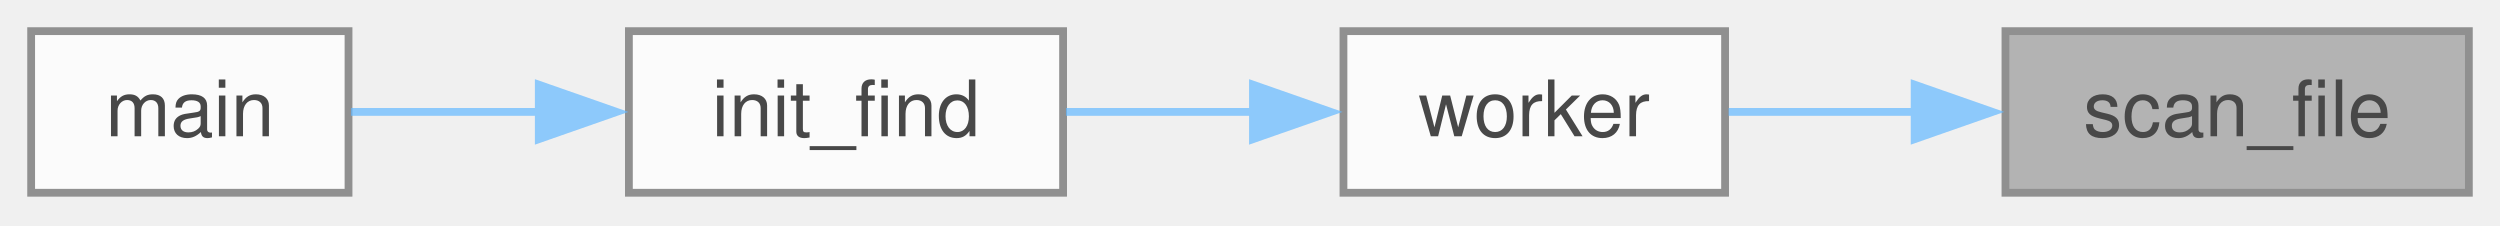
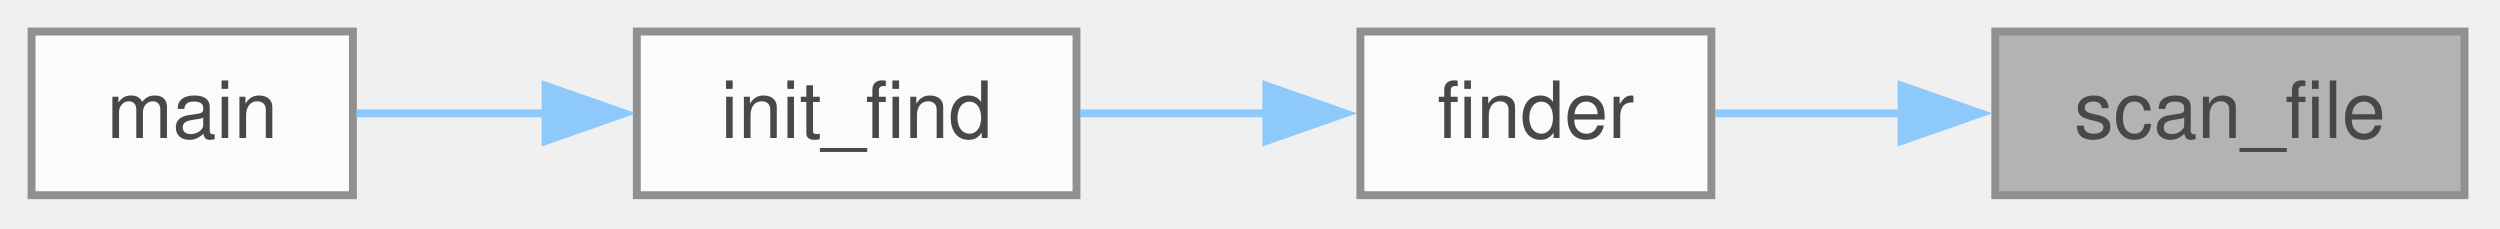
- <svg xmlns="http://www.w3.org/2000/svg" xmlns:xlink="http://www.w3.org/1999/xlink" width="321pt" height="29pt" viewBox="0.00 0.00 321.00 29.00">
+ <svg xmlns="http://www.w3.org/2000/svg" xmlns:xlink="http://www.w3.org/1999/xlink" width="317pt" height="29pt" viewBox="0.00 0.00 317.00 29.00">
  <svg id="main" version="1.1" xml:space="preserve">
    <style type="text/css">
.node, .edge {opacity: 0.7;}
.node.selected, .edge.selected {opacity: 1;}
.edge:hover path { stroke: red; }
.edge:hover polygon { stroke: red; fill: red; }
</style>
    <svg id="graph" class="graph">
      <g id="graph0" class="graph" transform="scale(1 1) rotate(0) translate(4 24.75)">
        <g id="Node000001" class="node">
          <g id="a_Node000001">
            <a xlink:title="Scan a single file against the search filters and print if it matches.">
-               <polygon fill="#999999" stroke="#666666" points="313,-20.75 253.5,-20.75 253.5,0 313,0 313,-20.75" />
-               <text xml:space="preserve" text-anchor="middle" x="283.25" y="-7.25" font-family="Helvetica,sans-Serif" font-size="10.00">scan_file</text>
+               <polygon fill="#999999" stroke="#666666" points="308.5,-20.75 249,-20.75 249,0 308.5,0 308.5,-20.75" />
+               <text xml:space="preserve" text-anchor="middle" x="278.75" y="-7.25" font-family="Helvetica,sans-Serif" font-size="10.00">scan_file</text>
            </a>
          </g>
        </g>
        <g id="Node000002" class="node">
          <g id="a_Node000002">
-             <a xlink:href="../../df/dd5/a01115.html#a15b16453216ed29570af03009e7c7c63" target="_top" xlink:title="Worker thread function to process directories from the queue.">
-               <polygon fill="white" stroke="#666666" points="217.5,-20.75 168.5,-20.75 168.5,0 217.5,0 217.5,-20.75" />
-               <text xml:space="preserve" text-anchor="middle" x="193" y="-7.25" font-family="Helvetica,sans-Serif" font-size="10.00">worker</text>
+             <a xlink:href="../../df/dd5/a01115.html#a25a21d1e1bfadedc242c55d79859a2dc" target="_top" xlink:title="Worker thread function to process directories from the queue.">
+               <polygon fill="white" stroke="#666666" points="213,-20.75 168.5,-20.75 168.5,0 213,0 213,-20.75" />
+               <text xml:space="preserve" text-anchor="middle" x="190.75" y="-7.25" font-family="Helvetica,sans-Serif" font-size="10.00">finder</text>
            </a>
          </g>
        </g>
        <g id="edge1_Node000001_Node000002" class="edge">
          <g id="a_edge1_Node000001_Node000002">
            <a xlink:title=" ">
-               <path fill="none" stroke="#63b8ff" d="M241.98,-10.38C233.76,-10.38 225.37,-10.38 217.95,-10.38" />
-               <polygon fill="#63b8ff" stroke="#63b8ff" points="241.84,-13.88 251.84,-10.38 241.84,-6.88 241.84,-13.88" />
+               <path fill="none" stroke="#63b8ff" d="M237.25,-10.38C229.06,-10.38 220.74,-10.38 213.49,-10.38" />
+               <polygon fill="#63b8ff" stroke="#63b8ff" points="237.12,-13.88 247.12,-10.38 237.12,-6.88 237.12,-13.88" />
            </a>
          </g>
        </g>
        <g id="Node000003" class="node">
          <g id="a_Node000003">
-             <a xlink:href="../../df/dd5/a01115.html#a89547ddc0ec3f5ad84236a07a213aa34" target="_top" xlink:title="Initialize the file search based on the provided SearchFilters and start worker threads.">
+             <a xlink:href="../../df/dd5/a01115.html#a89547ddc0ec3f5ad84236a07a213aa34" target="_top" xlink:title="Initialize the file search based on the provided SearchFilters and start finder threads.">
              <polygon fill="white" stroke="#666666" points="132.5,-20.75 76.75,-20.75 76.75,0 132.5,0 132.5,-20.75" />
              <text xml:space="preserve" text-anchor="middle" x="104.62" y="-7.25" font-family="Helvetica,sans-Serif" font-size="10.00">init_find</text>
            </a>
          </g>
        </g>
        <g id="edge2_Node000002_Node000003" class="edge">
          <g id="a_edge2_Node000002_Node000003">
            <a xlink:title=" ">
-               <path fill="none" stroke="#63b8ff" d="M157.02,-10.38C148.97,-10.38 140.53,-10.38 132.87,-10.38" />
-               <polygon fill="#63b8ff" stroke="#63b8ff" points="156.88,-13.88 166.88,-10.38 156.88,-6.88 156.88,-13.88" />
+               <path fill="none" stroke="#63b8ff" d="M156.65,-10.38C148.8,-10.38 140.51,-10.38 132.95,-10.38" />
+               <polygon fill="#63b8ff" stroke="#63b8ff" points="156.57,-13.88 166.57,-10.38 156.57,-6.88 156.57,-13.88" />
            </a>
          </g>
        </g>
        <g id="Node000004" class="node">
          <g id="a_Node000004">
            <a xlink:href="../../df/dd5/a01115.html#a3c04138a5bfe5d72780bb7e82a18e627" target="_top" xlink:title=" ">
              <polygon fill="white" stroke="#666666" points="40.75,-20.75 0,-20.75 0,0 40.75,0 40.75,-20.75" />
              <text xml:space="preserve" text-anchor="middle" x="20.38" y="-7.25" font-family="Helvetica,sans-Serif" font-size="10.00">main</text>
            </a>
          </g>
        </g>
        <g id="edge3_Node000003_Node000004" class="edge">
          <g id="a_edge3_Node000003_Node000004">
            <a xlink:title=" ">
              <path fill="none" stroke="#63b8ff" d="M65.43,-10.38C57,-10.38 48.4,-10.38 41.06,-10.38" />
              <polygon fill="#63b8ff" stroke="#63b8ff" points="65.18,-13.88 75.18,-10.38 65.18,-6.88 65.18,-13.88" />
            </a>
          </g>
        </g>
      </g>
    </svg>
  </svg>
  <style type="text/css">

[data-mouse-over-selected='false'] { opacity: 0.7; }
[data-mouse-over-selected='true']  { opacity: 1.0; }

</style>
</svg>
